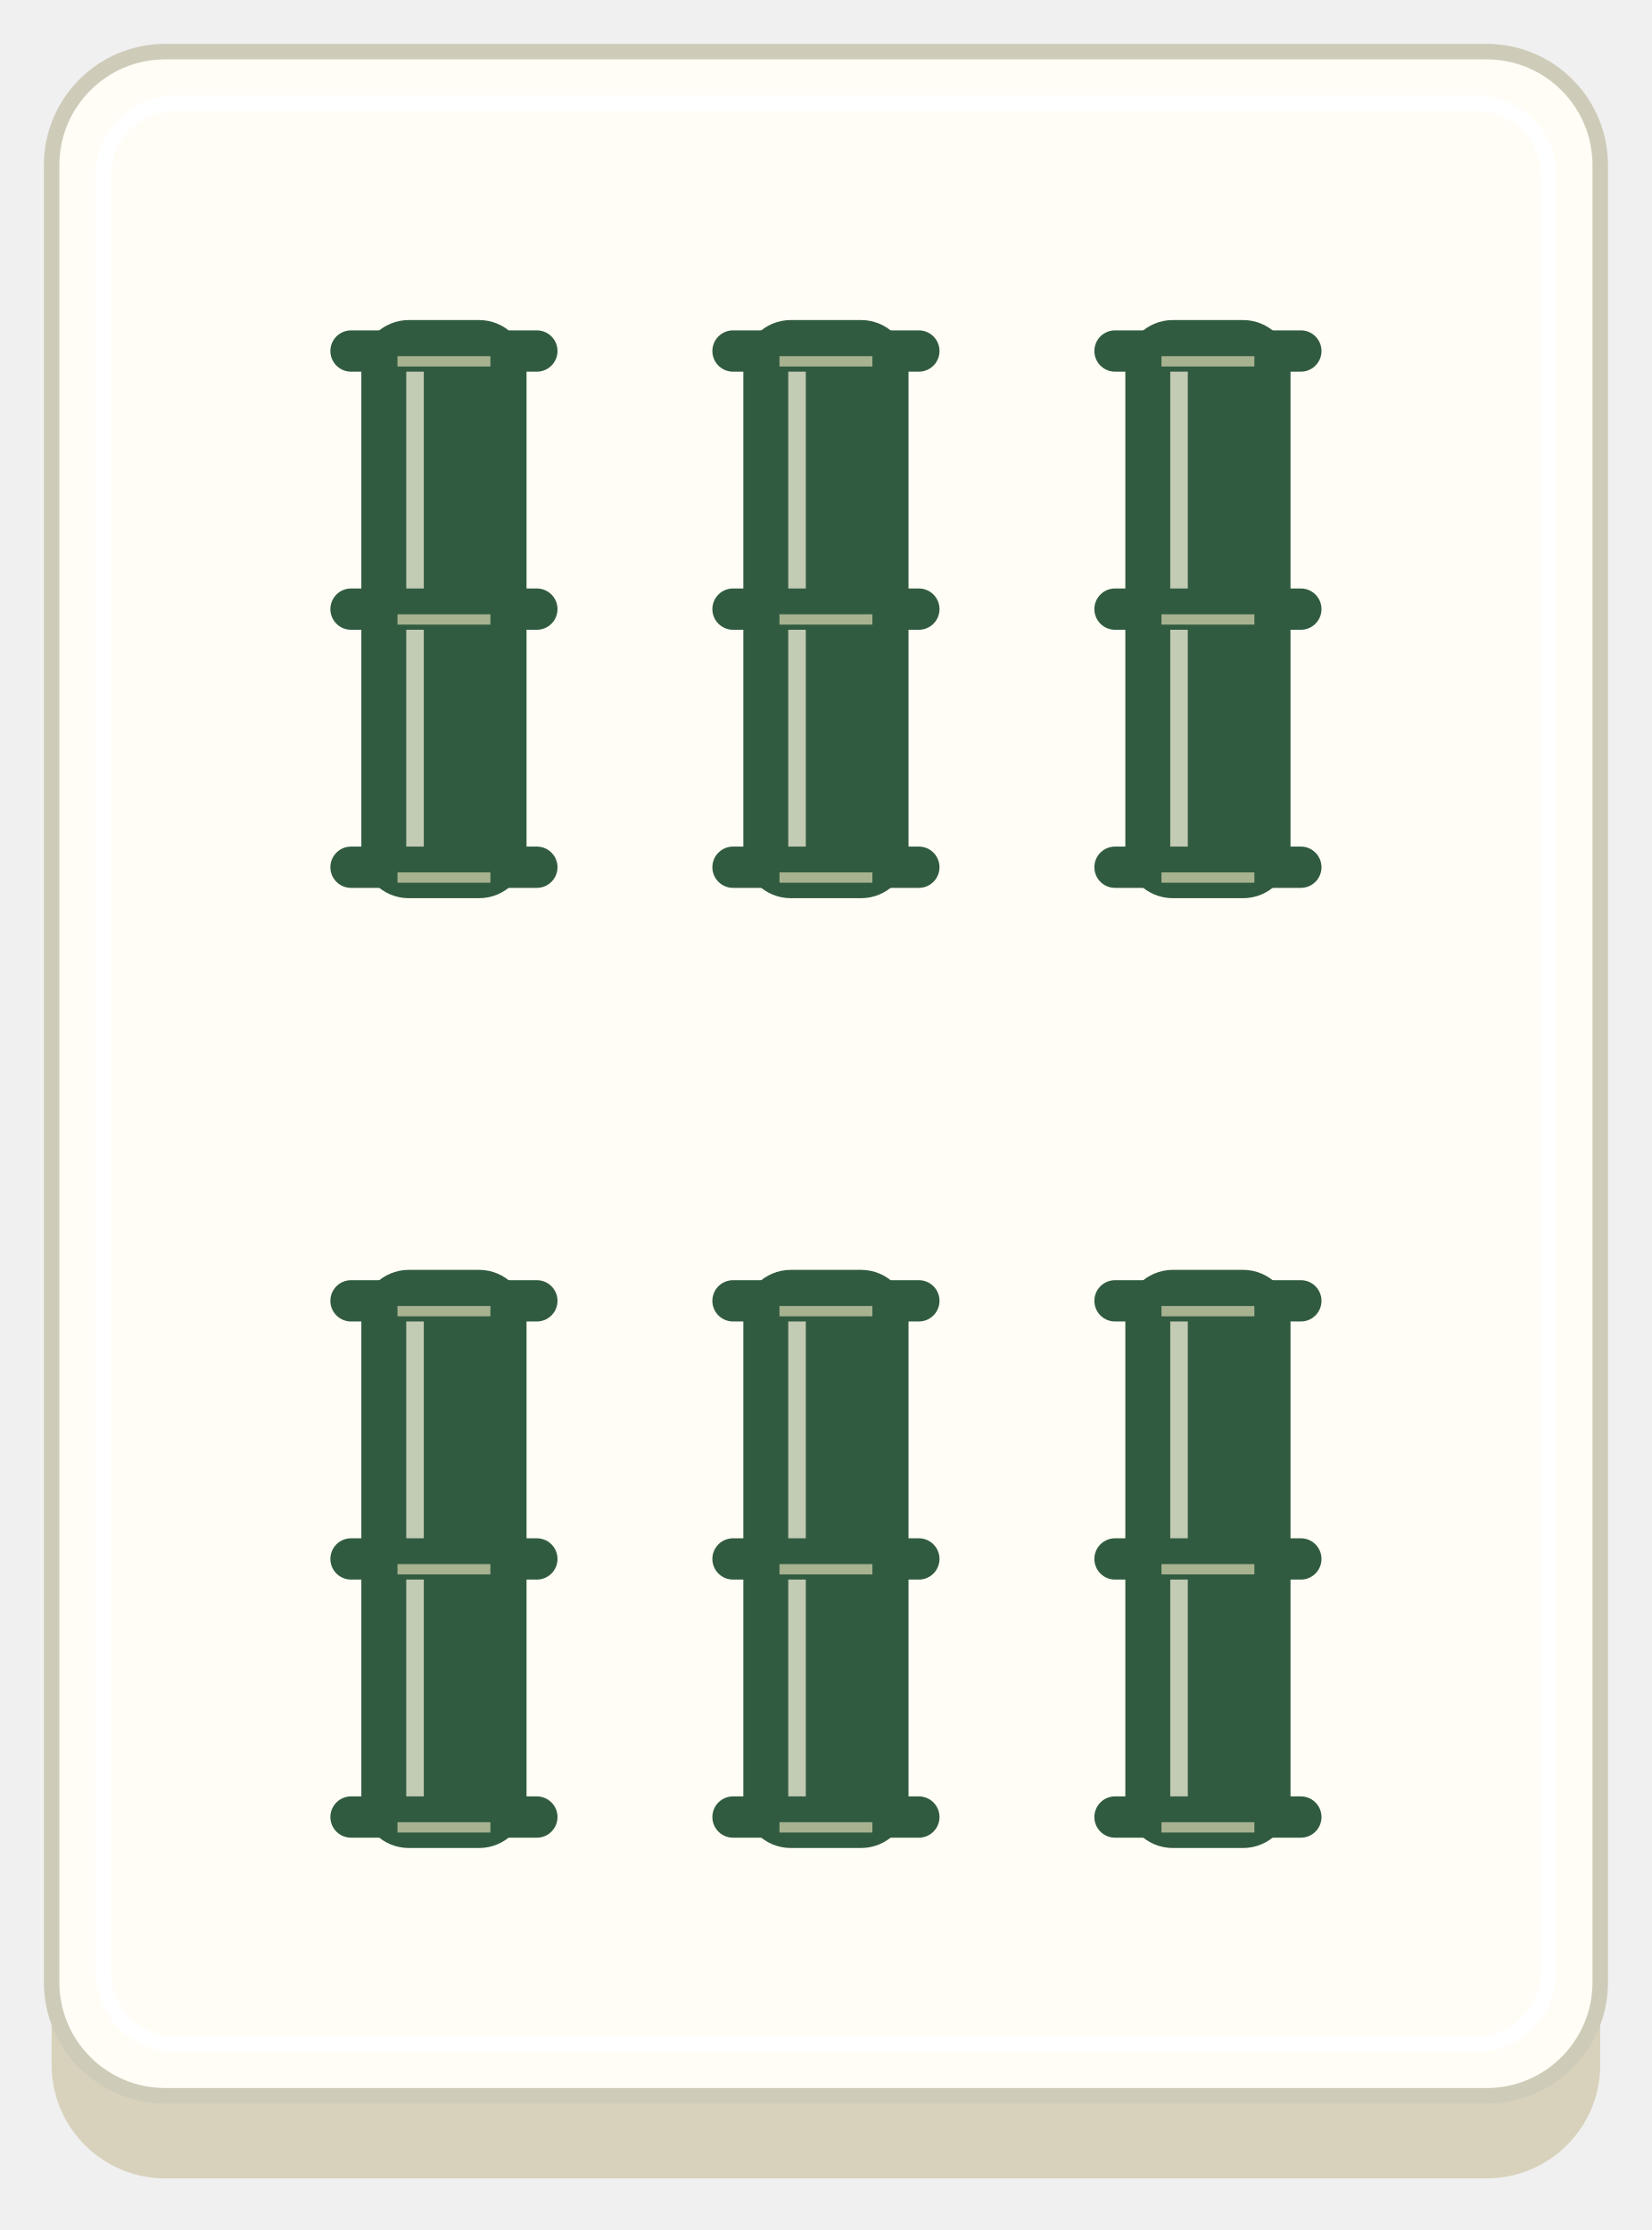
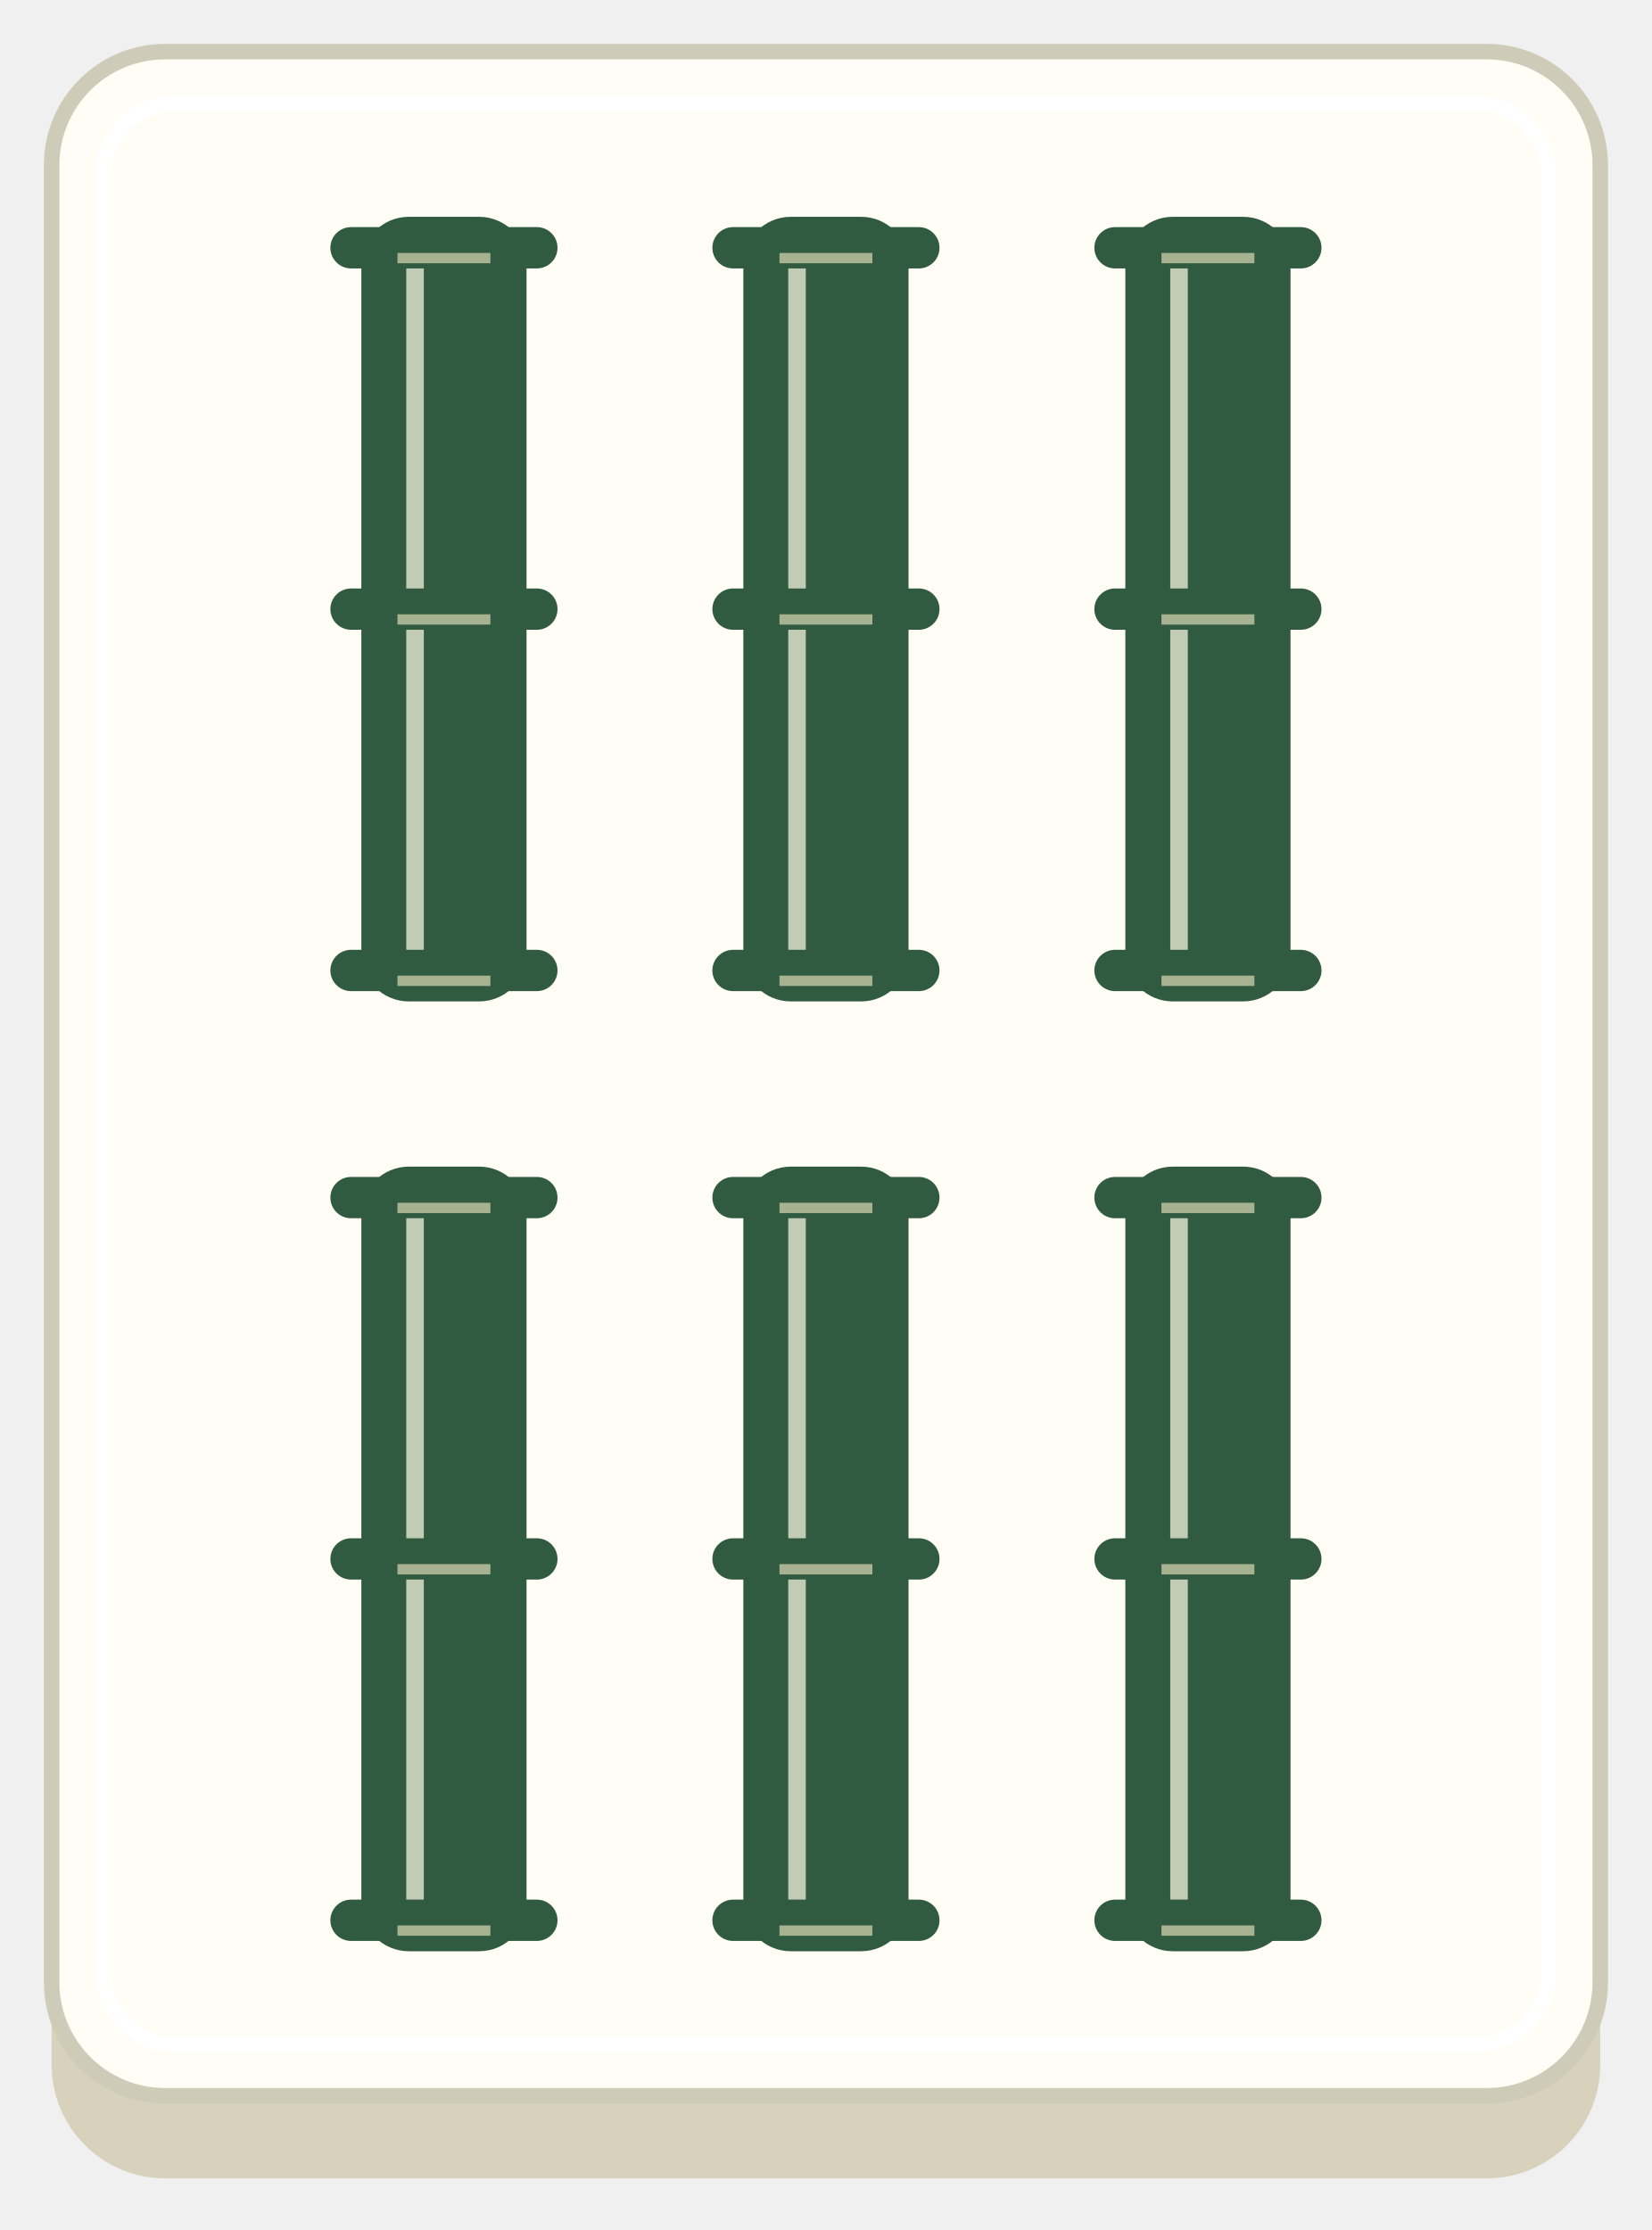
<svg xmlns="http://www.w3.org/2000/svg" viewBox="0 0 160 216" width="160" height="216" data-suit="tiao" data-rank="6" role="img" aria-label="六条">
  <rect x="5" y="13" width="150" height="198" rx="11" fill="#d8d2bc" />
  <rect x="5" y="5" width="150" height="198" rx="11" fill="#fffdf5" stroke="#cecbb9" stroke-width="1.5" />
  <rect x="10" y="10" width="140" height="188" rx="7" fill="none" stroke="#ffffff" stroke-width="1.5" />
  <g data-pip="1" transform="translate(43 59) rotate(0)">
-     <rect x="-8" y="-28.0" width="16" height="56" rx="4.6" fill="#315b40" />
-     <path d="M-2.8 -25.0V25.0" stroke="#f4f1da" stroke-width="1.7" opacity=".74" />
-     <path d="M-9 -25.0H9 M-9 0H9 M-9 25.0H9" fill="none" stroke="#315b40" stroke-width="4" stroke-linecap="round" />
-     <path d="M-4.5 -24.0H4.5 M-4.5 1H4.5 M-4.5 26.0H4.5" fill="none" stroke="#a7b290" stroke-width="1" />
+     <rect x="-8" y="-38.0" width="16" height="76" rx="4.6" fill="#315b40" />
+     <path d="M-2.8 -35.0V35.0" stroke="#f4f1da" stroke-width="1.7" opacity=".74" />
+     <path d="M-9 -35.0H9 M-9 0H9 M-9 35.0H9" fill="none" stroke="#315b40" stroke-width="4" stroke-linecap="round" />
+     <path d="M-4.5 -34.0H4.5 M-4.5 1H4.5 M-4.5 36.0H4.5" fill="none" stroke="#a7b290" stroke-width="1" />
  </g>
  <g data-pip="2" transform="translate(80 59) rotate(0)">
-     <rect x="-8" y="-28.0" width="16" height="56" rx="4.6" fill="#315b40" />
-     <path d="M-2.8 -25.0V25.0" stroke="#f4f1da" stroke-width="1.7" opacity=".74" />
-     <path d="M-9 -25.0H9 M-9 0H9 M-9 25.0H9" fill="none" stroke="#315b40" stroke-width="4" stroke-linecap="round" />
-     <path d="M-4.5 -24.0H4.5 M-4.5 1H4.5 M-4.5 26.0H4.5" fill="none" stroke="#a7b290" stroke-width="1" />
+     <rect x="-8" y="-38.0" width="16" height="76" rx="4.6" fill="#315b40" />
+     <path d="M-2.8 -35.0V35.0" stroke="#f4f1da" stroke-width="1.7" opacity=".74" />
+     <path d="M-9 -35.0H9 M-9 0H9 M-9 35.0H9" fill="none" stroke="#315b40" stroke-width="4" stroke-linecap="round" />
+     <path d="M-4.5 -34.0H4.5 M-4.5 1H4.5 M-4.5 36.0H4.5" fill="none" stroke="#a7b290" stroke-width="1" />
  </g>
  <g data-pip="3" transform="translate(117 59) rotate(0)">
-     <rect x="-8" y="-28.0" width="16" height="56" rx="4.6" fill="#315b40" />
-     <path d="M-2.8 -25.0V25.0" stroke="#f4f1da" stroke-width="1.7" opacity=".74" />
-     <path d="M-9 -25.0H9 M-9 0H9 M-9 25.0H9" fill="none" stroke="#315b40" stroke-width="4" stroke-linecap="round" />
-     <path d="M-4.5 -24.0H4.5 M-4.5 1H4.5 M-4.5 26.0H4.5" fill="none" stroke="#a7b290" stroke-width="1" />
+     <rect x="-8" y="-38.0" width="16" height="76" rx="4.6" fill="#315b40" />
+     <path d="M-2.8 -35.0V35.0" stroke="#f4f1da" stroke-width="1.7" opacity=".74" />
+     <path d="M-9 -35.0H9 M-9 0H9 M-9 35.0H9" fill="none" stroke="#315b40" stroke-width="4" stroke-linecap="round" />
+     <path d="M-4.5 -34.0H4.5 M-4.5 1H4.5 M-4.5 36.0H4.5" fill="none" stroke="#a7b290" stroke-width="1" />
  </g>
  <g data-pip="4" transform="translate(43 151) rotate(0)">
-     <rect x="-8" y="-28.0" width="16" height="56" rx="4.6" fill="#315b40" />
-     <path d="M-2.8 -25.0V25.0" stroke="#f4f1da" stroke-width="1.7" opacity=".74" />
-     <path d="M-9 -25.0H9 M-9 0H9 M-9 25.0H9" fill="none" stroke="#315b40" stroke-width="4" stroke-linecap="round" />
-     <path d="M-4.5 -24.0H4.5 M-4.5 1H4.5 M-4.5 26.0H4.5" fill="none" stroke="#a7b290" stroke-width="1" />
+     <rect x="-8" y="-38.0" width="16" height="76" rx="4.6" fill="#315b40" />
+     <path d="M-2.8 -35.0V35.0" stroke="#f4f1da" stroke-width="1.7" opacity=".74" />
+     <path d="M-9 -35.0H9 M-9 0H9 M-9 35.0H9" fill="none" stroke="#315b40" stroke-width="4" stroke-linecap="round" />
+     <path d="M-4.5 -34.0H4.5 M-4.5 1H4.5 M-4.5 36.0H4.5" fill="none" stroke="#a7b290" stroke-width="1" />
  </g>
  <g data-pip="5" transform="translate(80 151) rotate(0)">
-     <rect x="-8" y="-28.0" width="16" height="56" rx="4.6" fill="#315b40" />
-     <path d="M-2.8 -25.0V25.0" stroke="#f4f1da" stroke-width="1.7" opacity=".74" />
-     <path d="M-9 -25.0H9 M-9 0H9 M-9 25.0H9" fill="none" stroke="#315b40" stroke-width="4" stroke-linecap="round" />
-     <path d="M-4.5 -24.0H4.5 M-4.5 1H4.5 M-4.5 26.0H4.5" fill="none" stroke="#a7b290" stroke-width="1" />
+     <rect x="-8" y="-38.0" width="16" height="76" rx="4.6" fill="#315b40" />
+     <path d="M-2.8 -35.0V35.0" stroke="#f4f1da" stroke-width="1.7" opacity=".74" />
+     <path d="M-9 -35.0H9 M-9 0H9 M-9 35.0H9" fill="none" stroke="#315b40" stroke-width="4" stroke-linecap="round" />
+     <path d="M-4.5 -34.0H4.5 M-4.5 1H4.5 M-4.5 36.0H4.5" fill="none" stroke="#a7b290" stroke-width="1" />
  </g>
  <g data-pip="6" transform="translate(117 151) rotate(0)">
-     <rect x="-8" y="-28.0" width="16" height="56" rx="4.6" fill="#315b40" />
-     <path d="M-2.8 -25.0V25.0" stroke="#f4f1da" stroke-width="1.7" opacity=".74" />
-     <path d="M-9 -25.0H9 M-9 0H9 M-9 25.0H9" fill="none" stroke="#315b40" stroke-width="4" stroke-linecap="round" />
-     <path d="M-4.5 -24.0H4.5 M-4.5 1H4.5 M-4.5 26.0H4.5" fill="none" stroke="#a7b290" stroke-width="1" />
+     <rect x="-8" y="-38.0" width="16" height="76" rx="4.6" fill="#315b40" />
+     <path d="M-2.8 -35.0V35.0" stroke="#f4f1da" stroke-width="1.7" opacity=".74" />
+     <path d="M-9 -35.0H9 M-9 0H9 M-9 35.0H9" fill="none" stroke="#315b40" stroke-width="4" stroke-linecap="round" />
+     <path d="M-4.5 -34.0H4.5 M-4.5 1H4.5 M-4.5 36.0H4.5" fill="none" stroke="#a7b290" stroke-width="1" />
  </g>
</svg>
